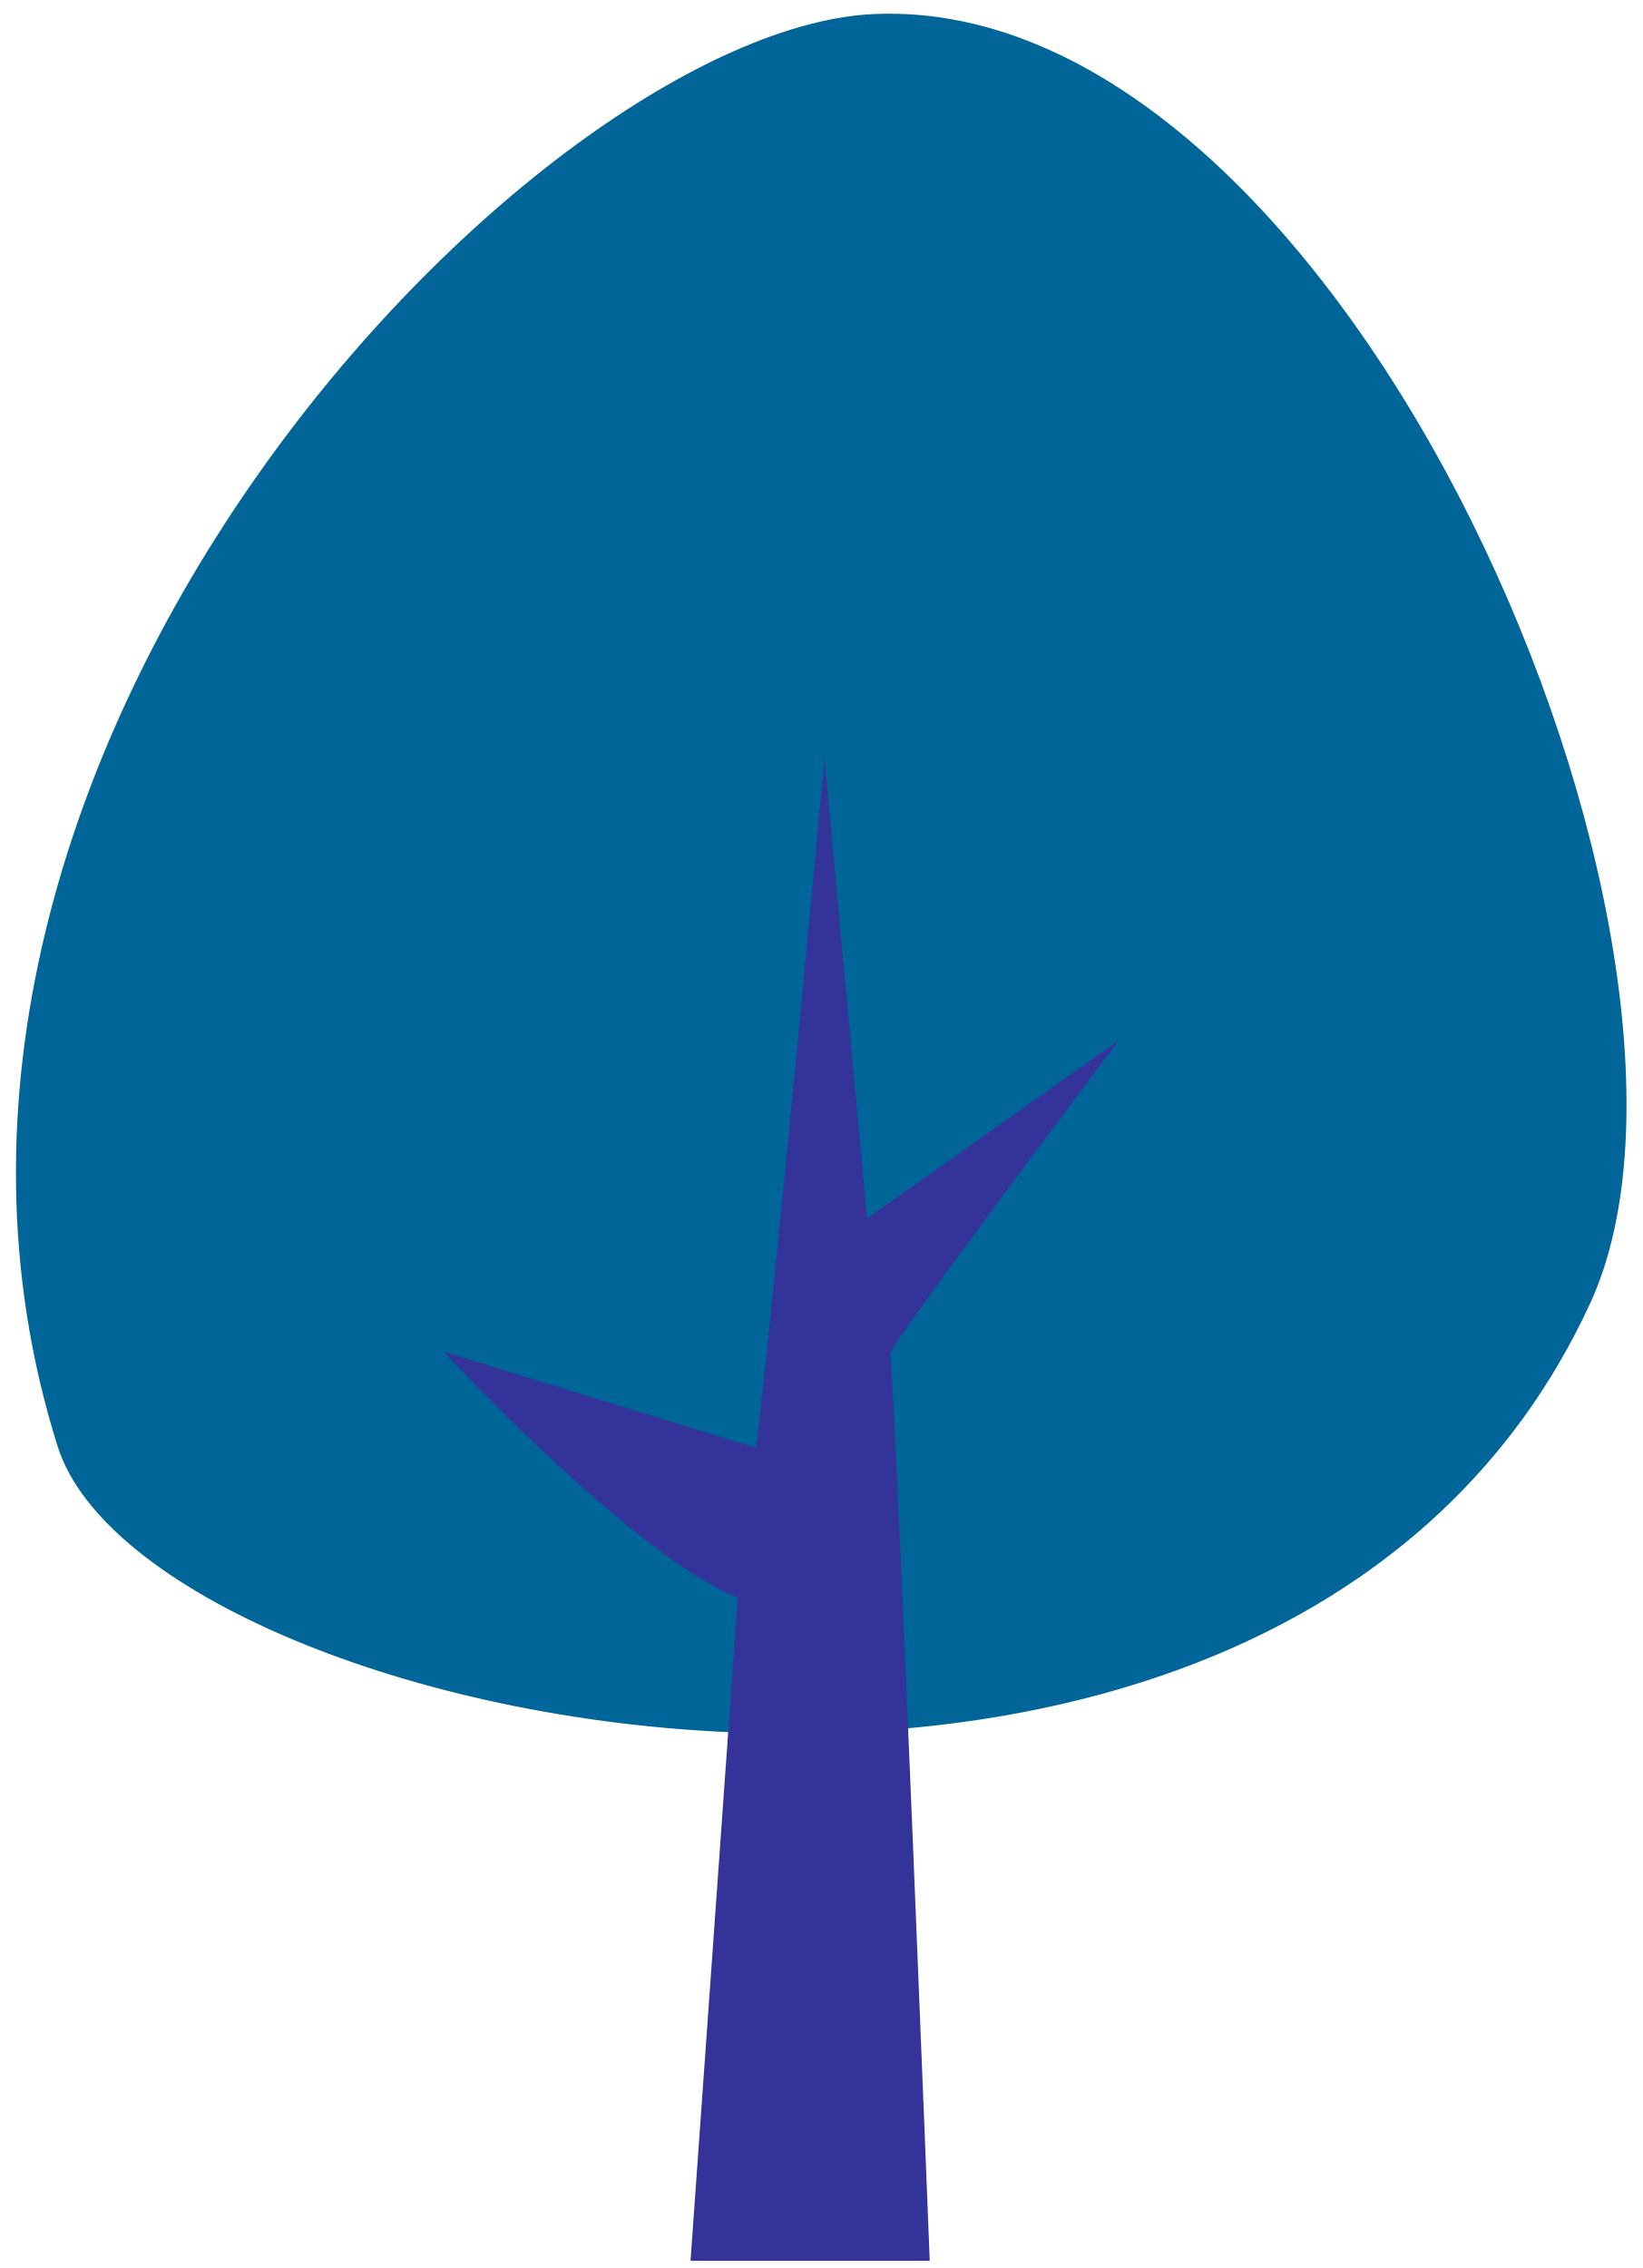
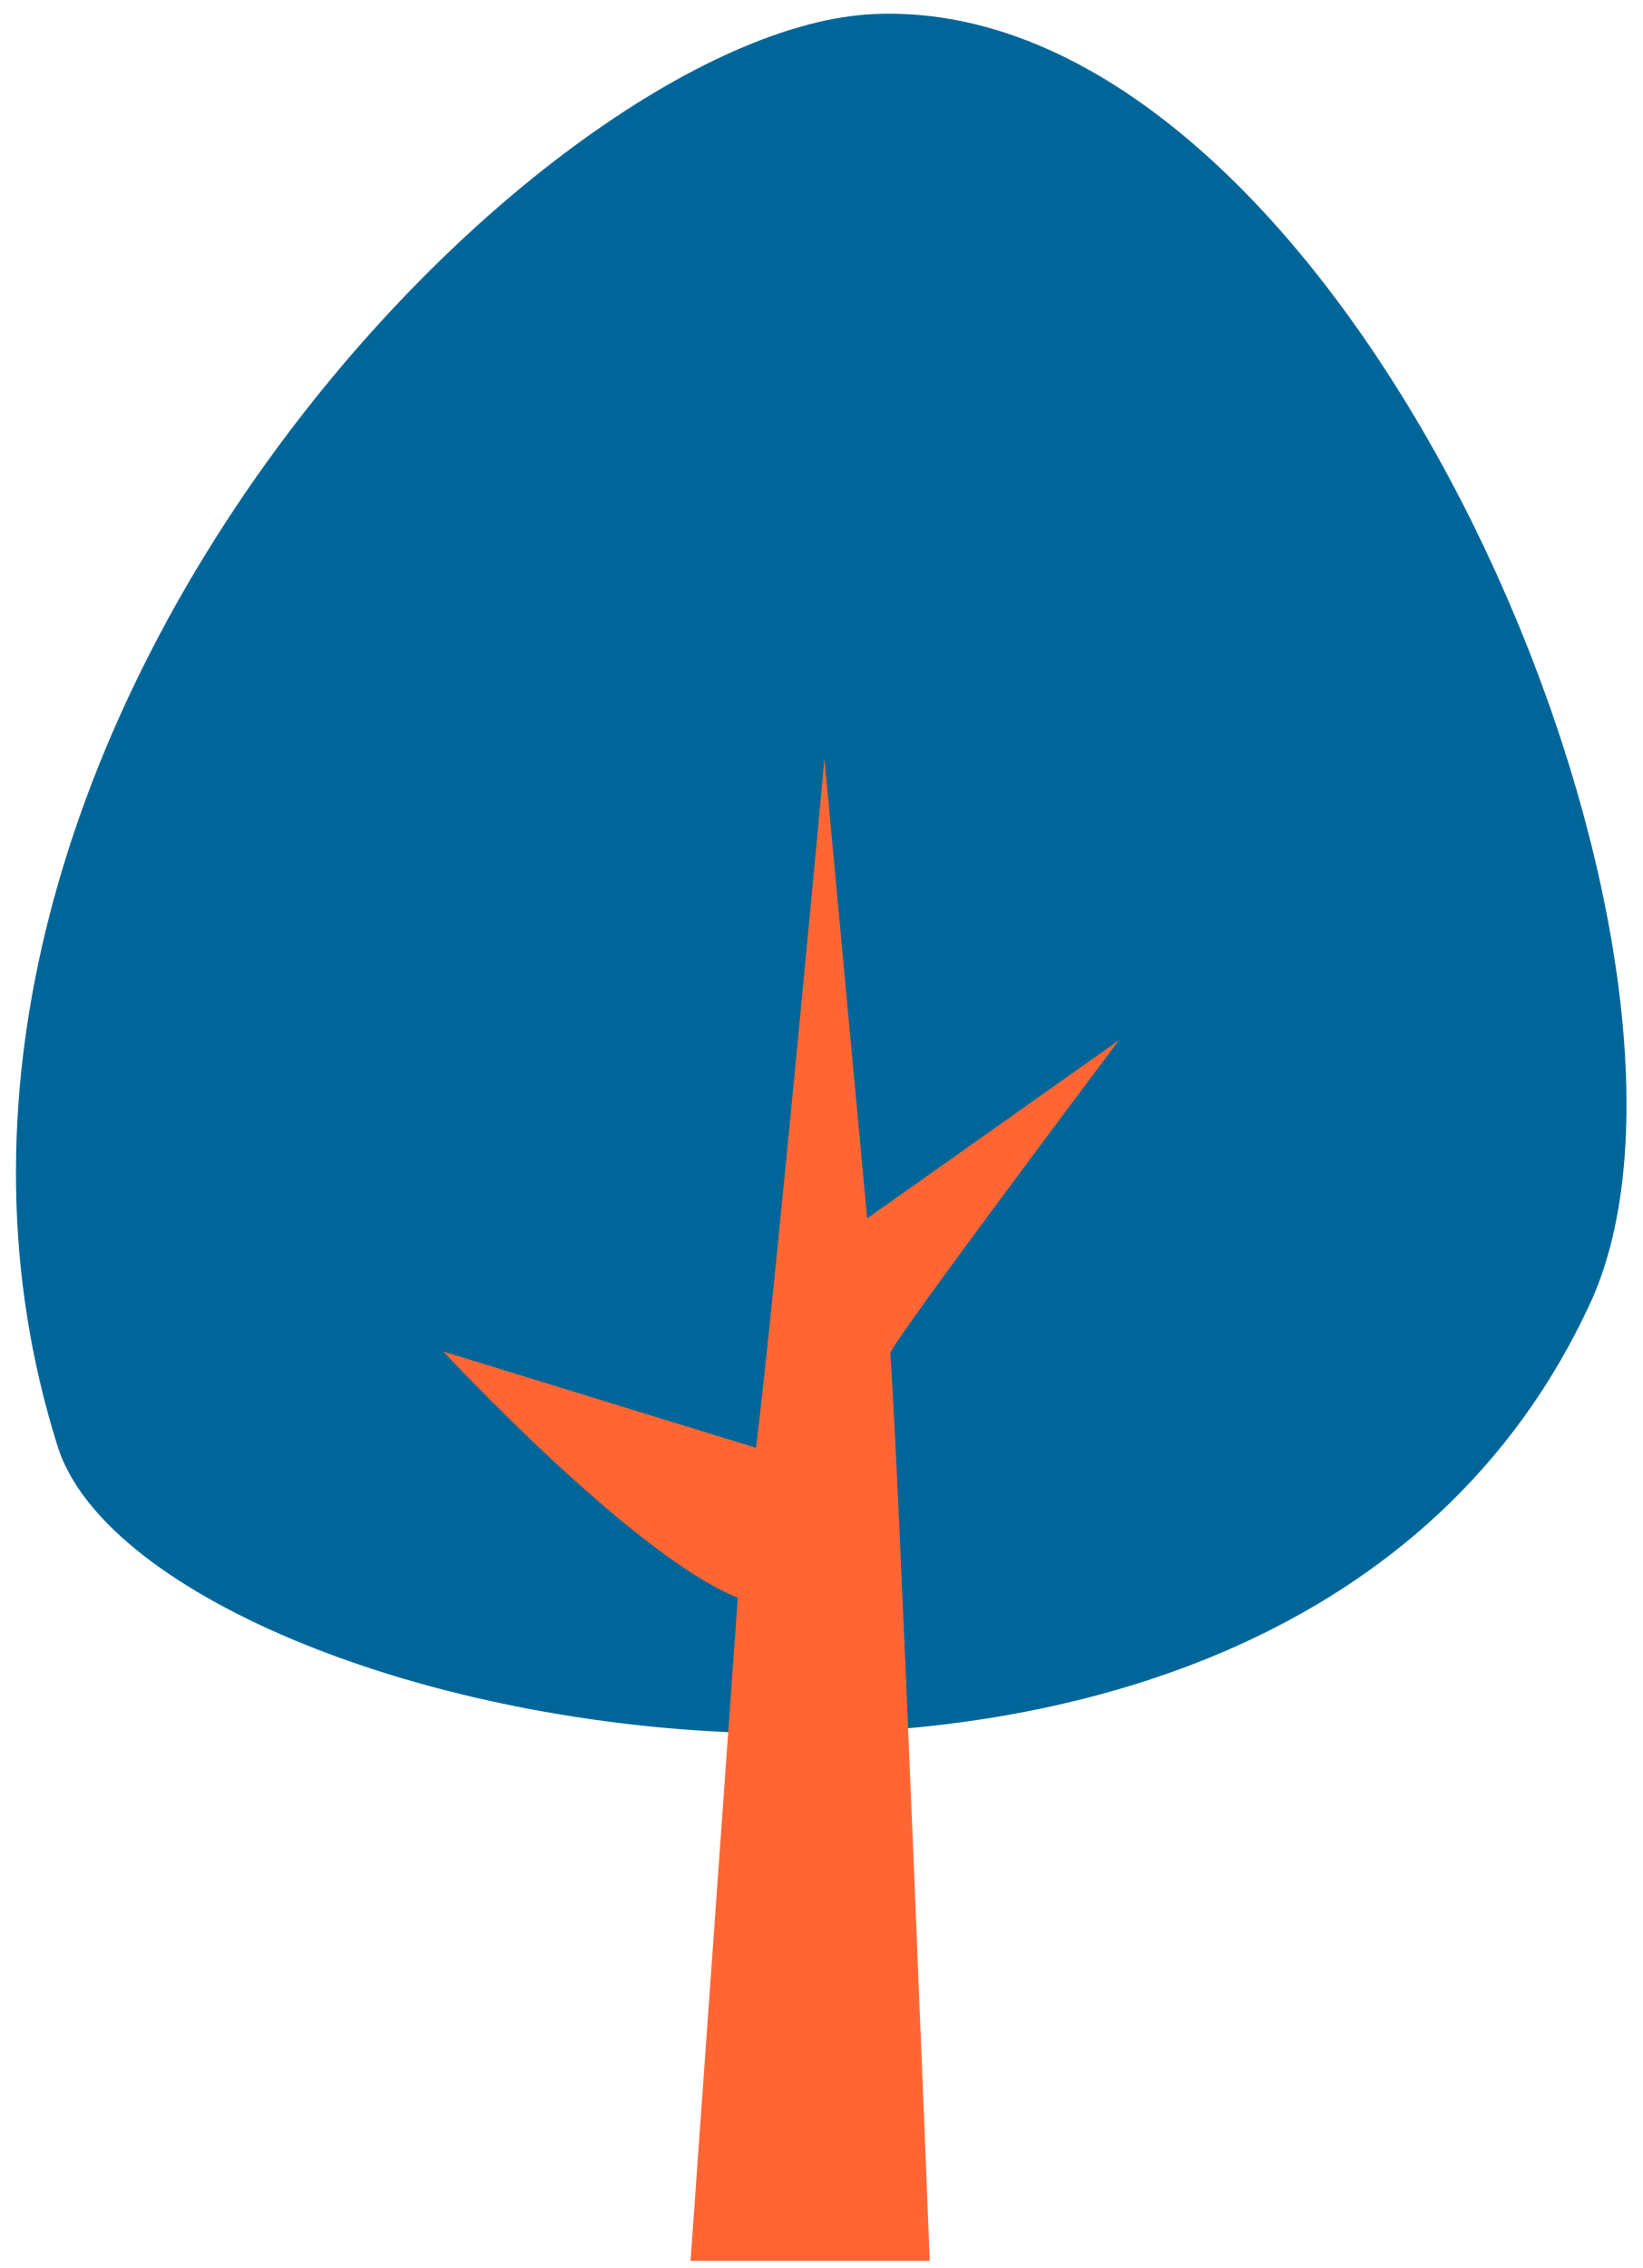
<svg xmlns="http://www.w3.org/2000/svg" id="Layer_1" version="1.1" viewBox="0 0 504 696">
  <defs>
    <style>
      .st0 {
-         fill: #069;
+         fill: #f63;
      }

      .st1 {
-         fill: #339;
+         fill: #069;
      }
    </style>
  </defs>
-   <path class="st0" d="M17.7,443.9c27.9,88.4,376.1,160.5,470.3-44C537.6,292.1,413.7-1.8,268.4,4.3,165.3,8.6-49.6,230.4,17.7,443.9Z" />
-   <path class="st1" d="M136,414.7s58.1,62.7,90.4,75.6l-14.5,203.5h73.4s-9.7-248.7-12.1-278.5c-.2-2.5,70.2-96.1,70.2-96.1l-77.3,54.7-13.1-141.1s-15.3,165.5-21,211.5l-96.1-29.6h.1Z" />
+   <path class="st1" d="M17.7,443.9c27.9,88.4,376.1,160.5,470.3-44C537.6,292.1,413.7-1.8,268.4,4.3,165.3,8.6-49.6,230.4,17.7,443.9Z" />
+   <path class="st0" d="M136,414.7s58.1,62.7,90.4,75.6l-14.5,203.5h73.4s-9.7-248.7-12.1-278.5c-.2-2.5,70.2-96.1,70.2-96.1l-77.3,54.7-13.1-141.1s-15.3,165.5-21,211.5l-96.1-29.6h.1Z" />
</svg>
